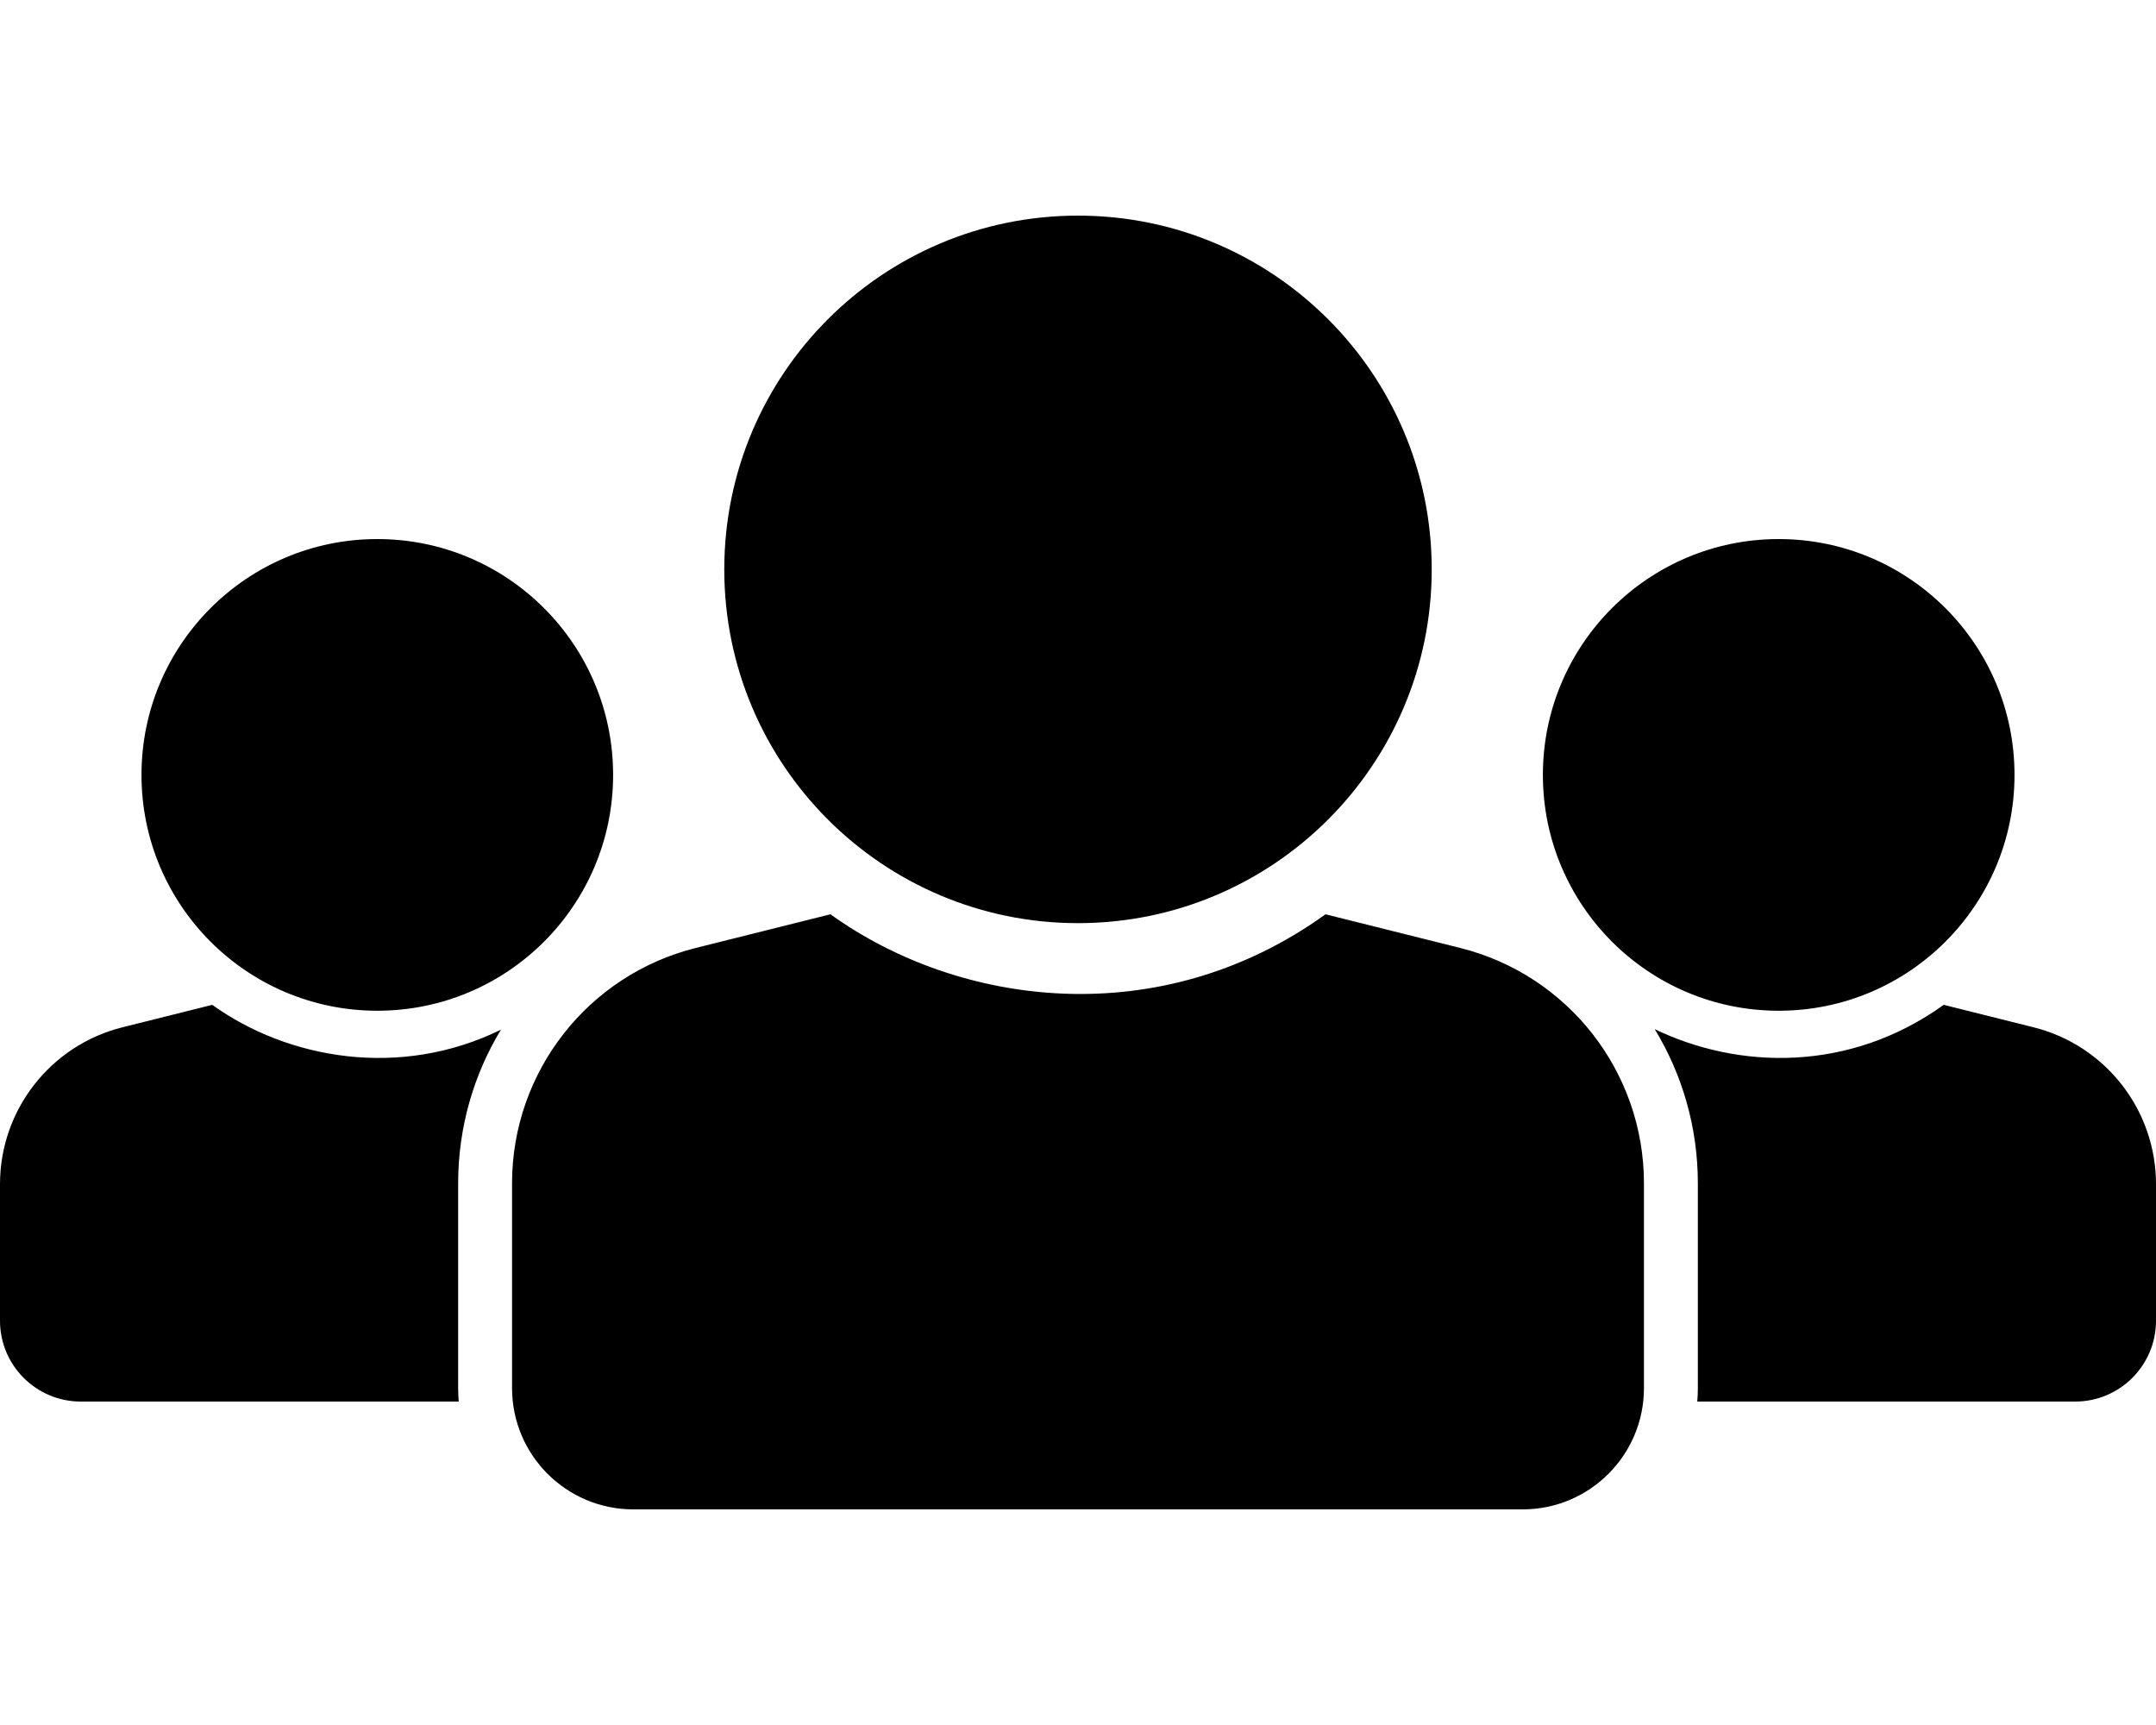
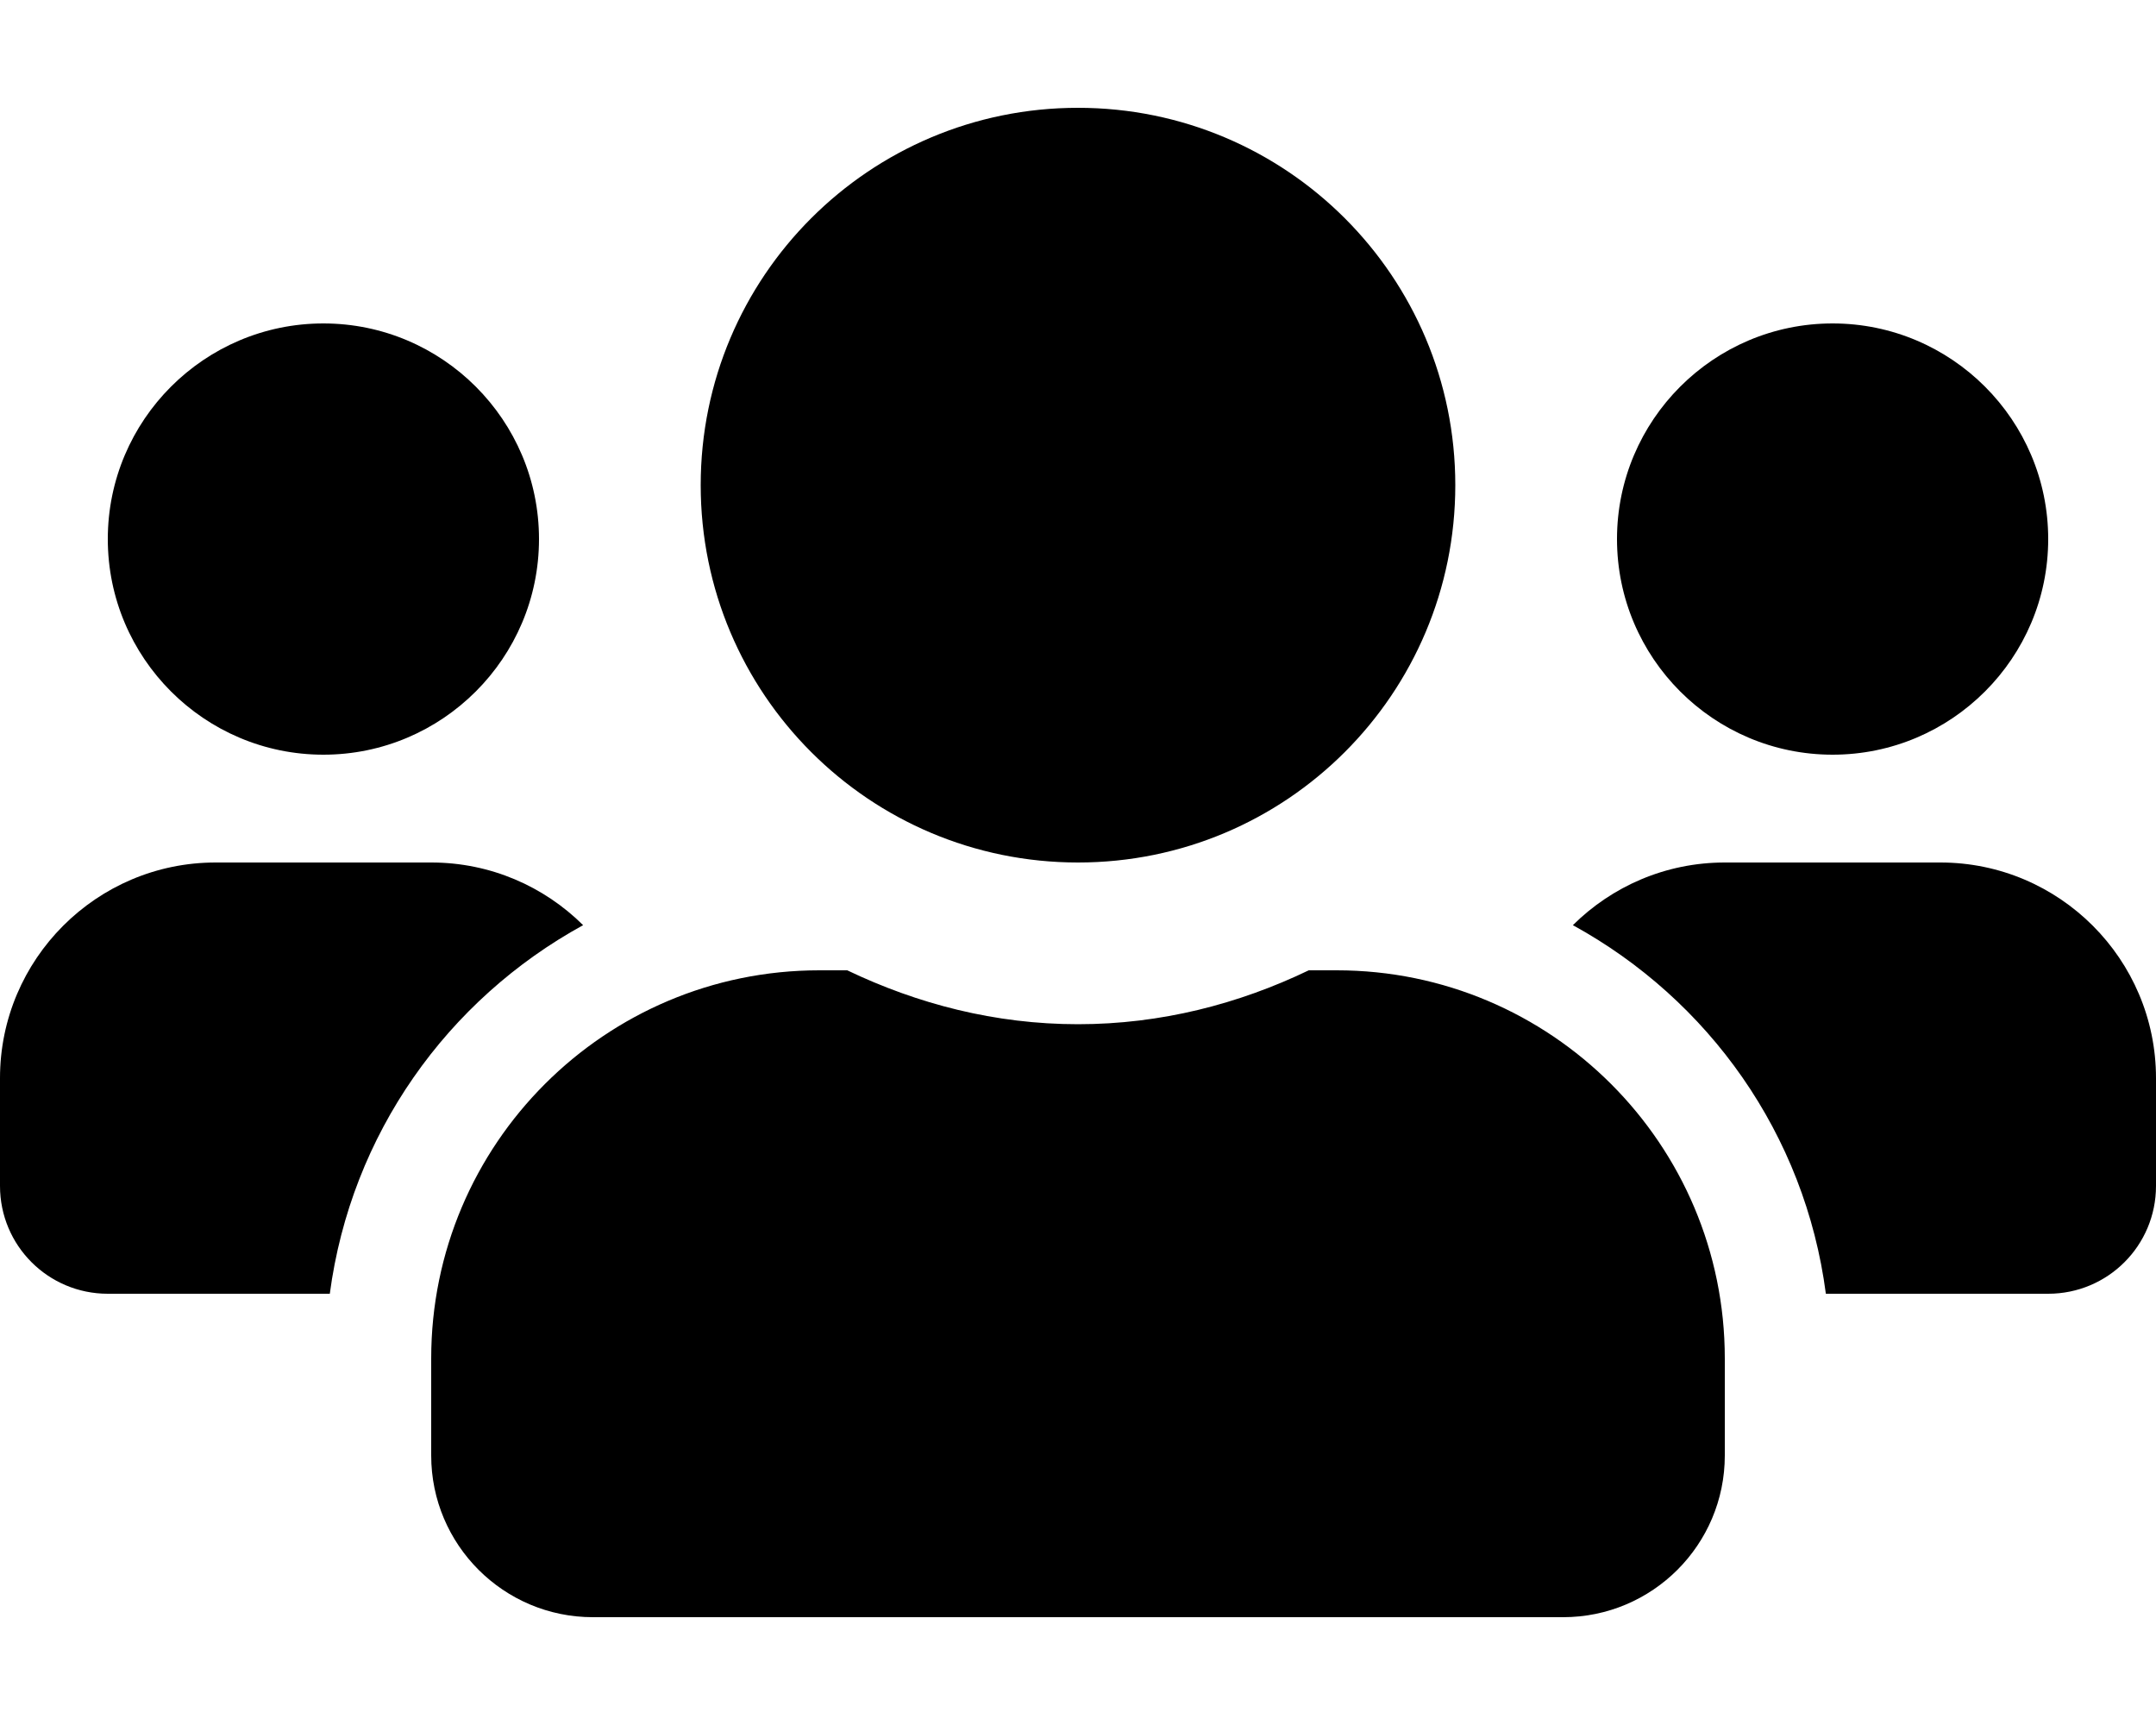
<svg xmlns="http://www.w3.org/2000/svg" viewBox="0 0 640 512">
-   <path d="M320 64c57.99 0 105 47.01 105 105s-47.01 105-105 105-105-47.01-105-105S262.01 64 320 64zm113.463 217.366l-39.982-9.996c-49.168 35.365-108.766 27.473-146.961 0l-39.982 9.996C174.485 289.379 152 318.177 152 351.216V412c0 19.882 16.118 36 36 36h264c19.882 0 36-16.118 36-36v-60.784c0-33.039-22.485-61.837-54.537-69.85zM528 300c38.66 0 70-31.34 70-70s-31.34-70-70-70-70 31.34-70 70 31.34 70 70 70zm-416 0c38.66 0 70-31.34 70-70s-31.34-70-70-70-70 31.34-70 70 31.34 70 70 70zm24 112v-60.784c0-16.551 4.593-32.204 12.703-45.599-29.988 14.72-63.336 8.708-85.69-7.37l-26.655 6.664C14.99 310.252 0 329.452 0 351.477V392c0 13.255 10.745 24 24 24h112.169a52.417 52.417 0 0 1-.169-4zm467.642-107.09l-26.655-6.664c-27.925 20.086-60.89 19.233-85.786 7.218C499.369 318.893 504 334.601 504 351.216V412c0 1.347-.068 2.678-.169 4H616c13.255 0 24-10.745 24-24v-40.523c0-22.025-14.99-41.225-36.358-46.567z" />
+   <path d="M96 224c35.3 0 64-28.7 64-64s-28.7-64-64-64-64 28.7-64 64 28.7 64 64 64zm448 0c35.3 0 64-28.7 64-64s-28.7-64-64-64-64 28.7-64 64 28.7 64 64 64zm32 32h-64c-17.6 0-33.5 7.1-45.1 18.6 40.3 22.1 68.9 62 75.1 109.4h66c17.7 0 32-14.3 32-32v-32c0-35.3-28.7-64-64-64zm-256 0c61.9 0 112-50.1 112-112S381.9 32 320 32 208 82.1 208 144s50.1 112 112 112zm76.8 32h-8.3c-20.8 10-43.9 16-68.5 16s-47.6-6-68.5-16h-8.3C179.6 288 128 339.6 128 403.2V432c0 26.5 21.5 48 48 48h288c26.5 0 48-21.5 48-48v-28.8c0-63.6-51.6-115.2-115.2-115.2zm-223.7-13.4C161.5 263.1 145.6 256 128 256H64c-35.3 0-64 28.7-64 64v32c0 17.7 14.3 32 32 32h65.9c6.3-47.4 34.9-87.3 75.2-109.4z" />
</svg>
